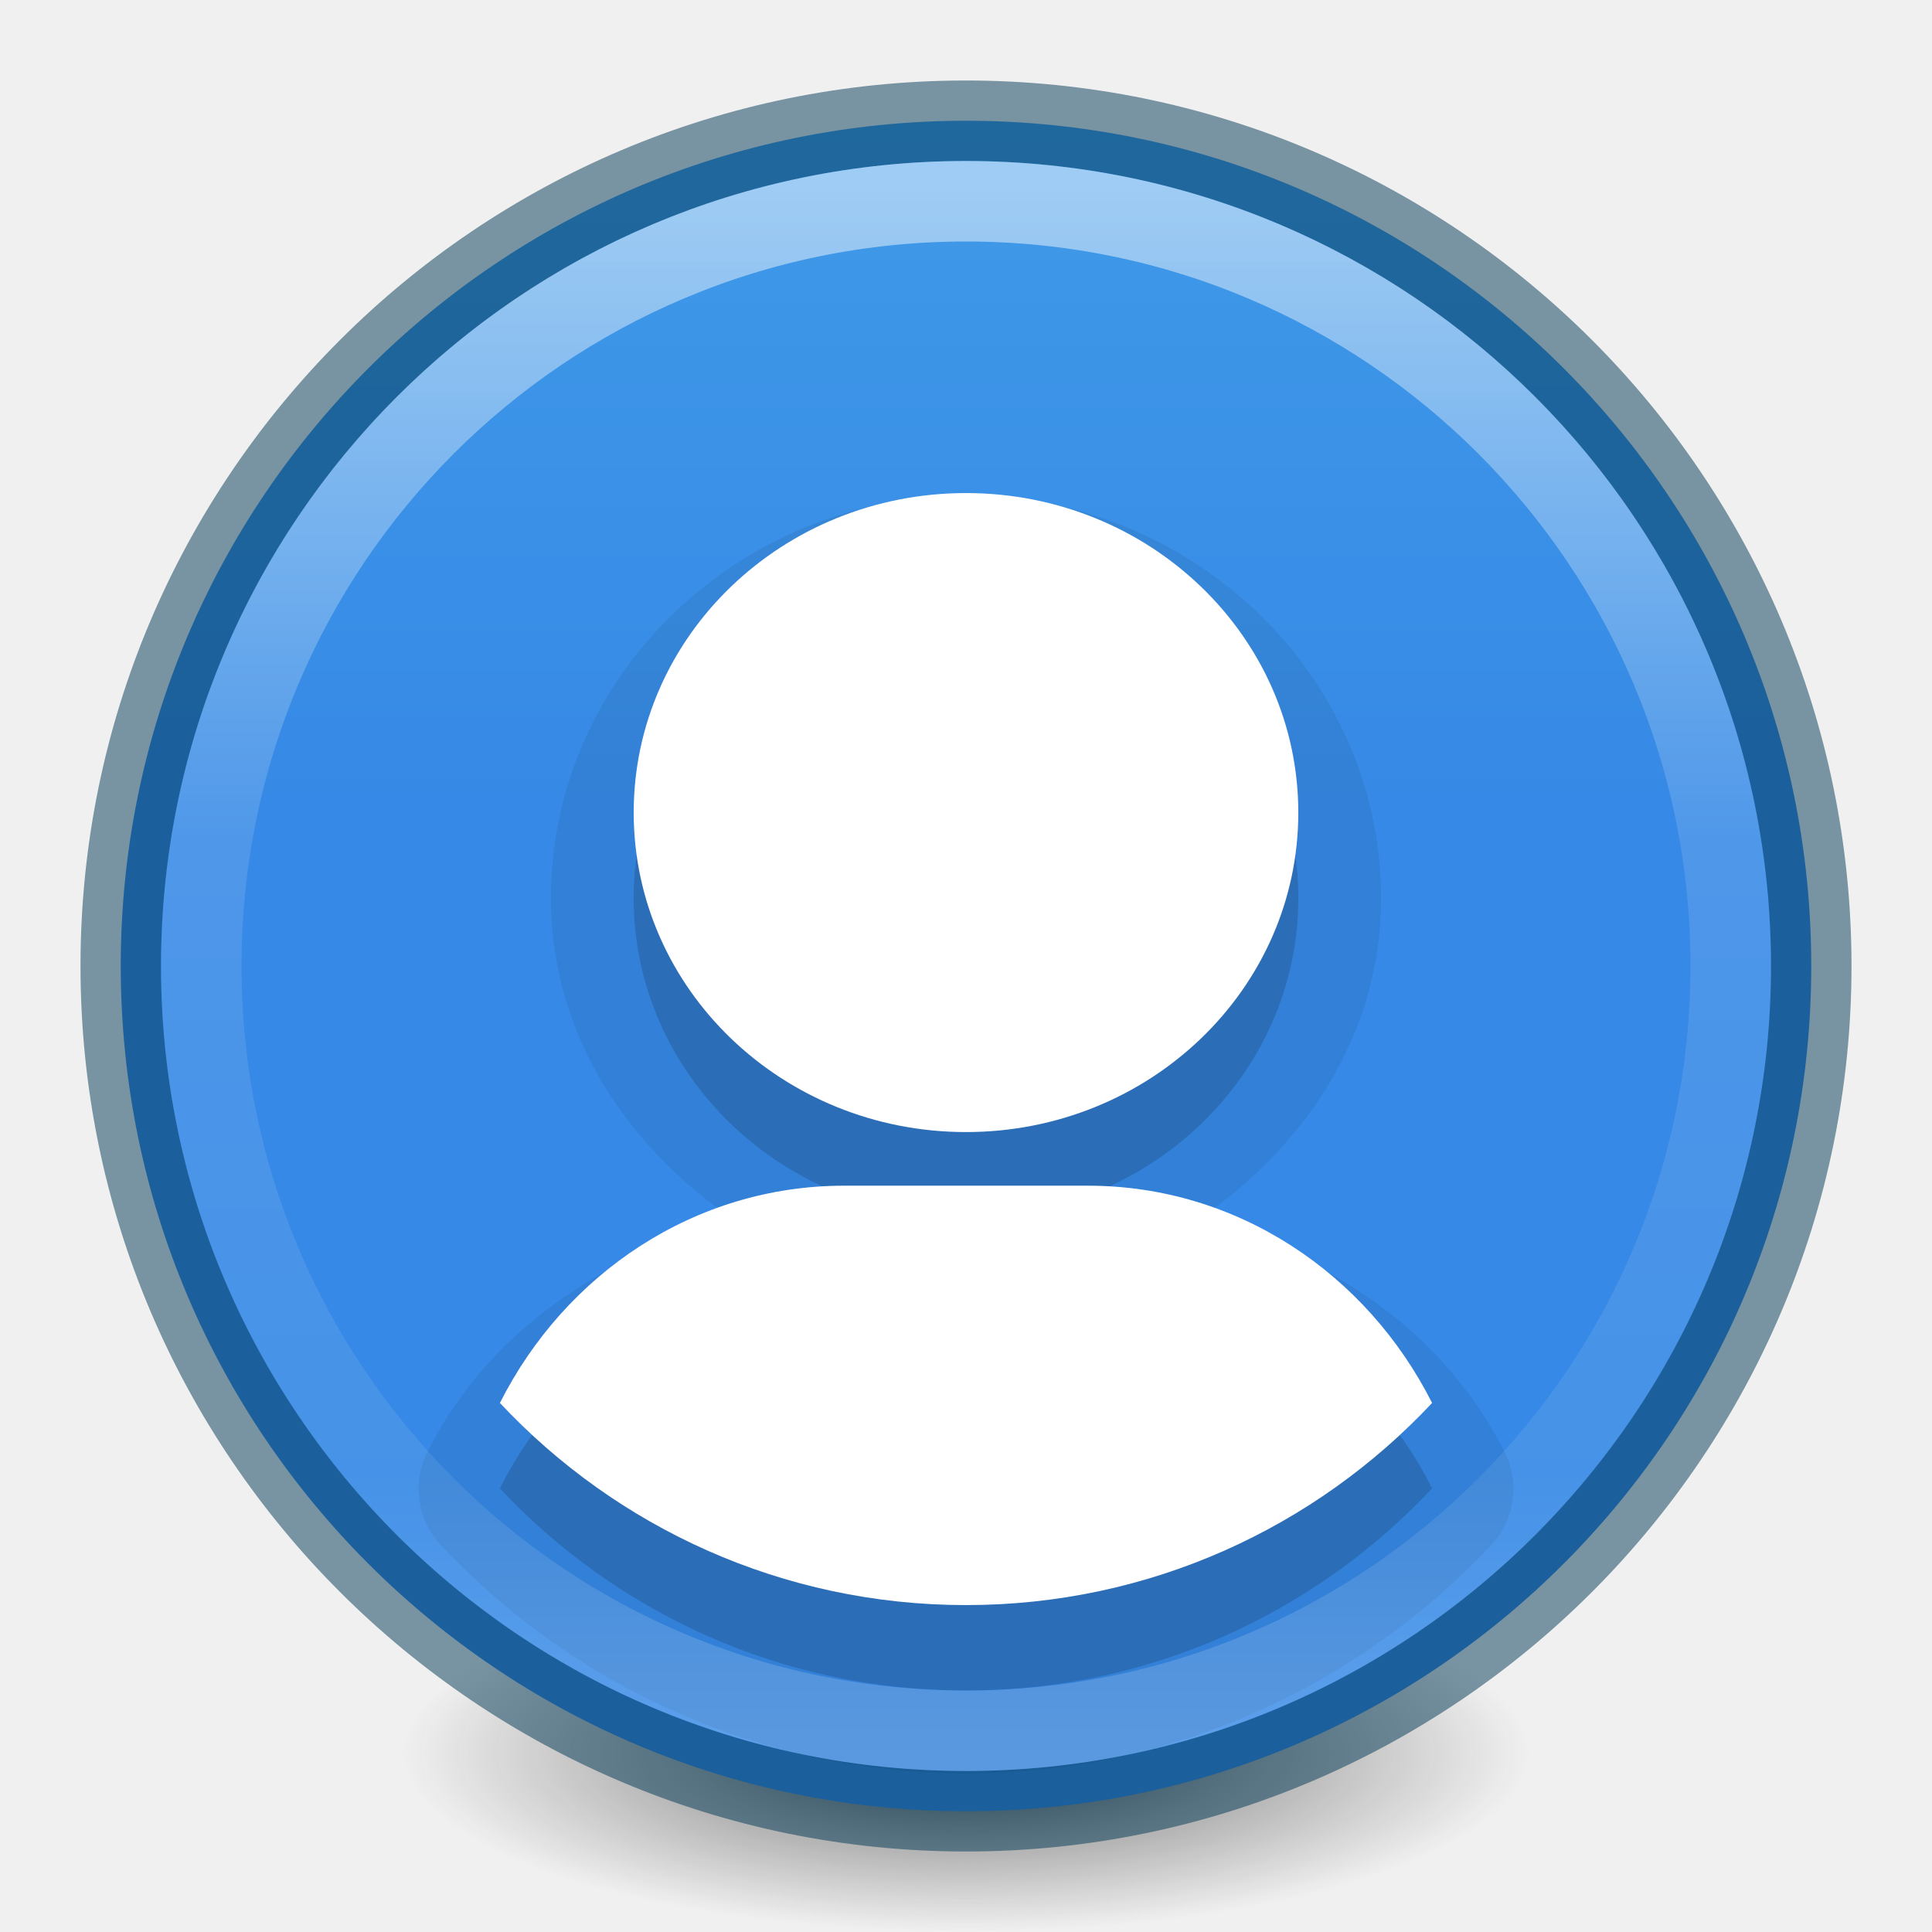
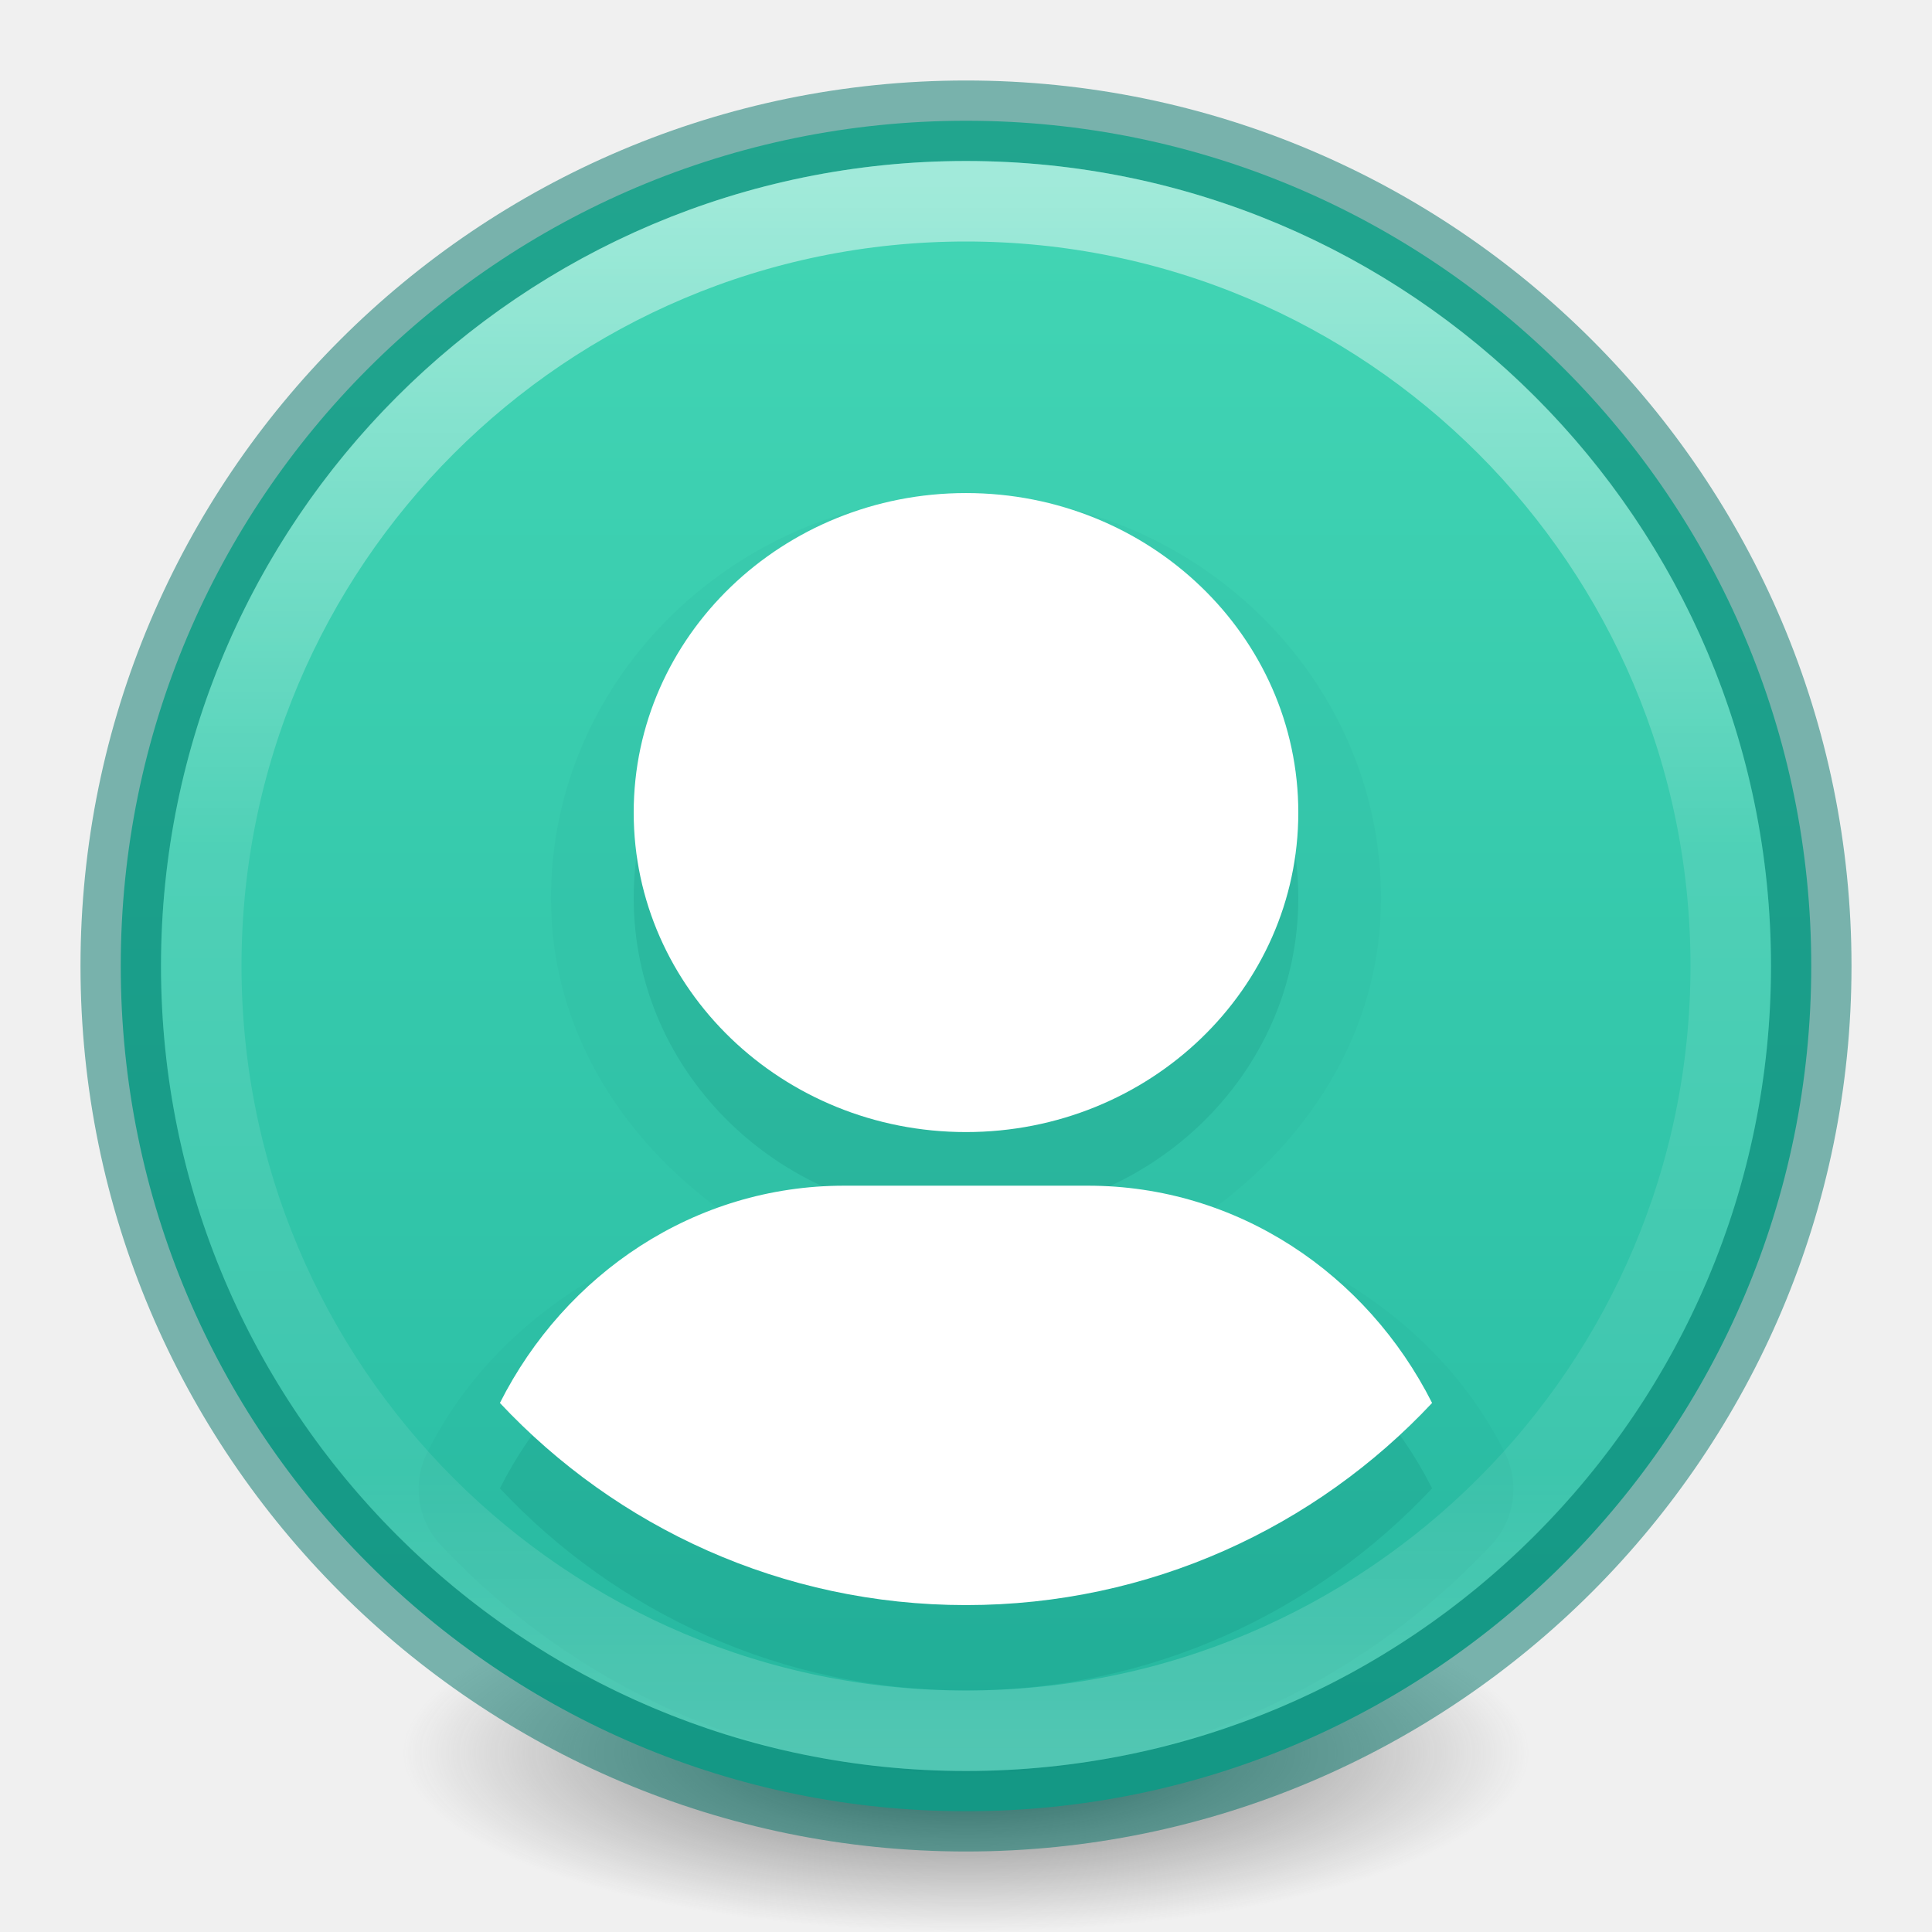
<svg xmlns="http://www.w3.org/2000/svg" xmlns:xlink="http://www.w3.org/1999/xlink" version="1.1" width="24" height="24" id="svg3749">
  <defs id="defs3751">
    <linearGradient id="linearGradient3820-7-2-2">
      <stop id="stop3822-2-6-36" style="stop-color:#3d3d3d;stop-opacity:1" offset="0" />
      <stop id="stop3864-8-7-6" style="stop-color:#686868;stop-opacity:0.498" offset="0.5" />
      <stop id="stop3824-1-2-4" style="stop-color:#686868;stop-opacity:0" offset="1" />
    </linearGradient>
    <linearGradient id="linearGradient4806-9">
      <stop id="stop4808-49" style="stop-color:#ffffff;stop-opacity:1" offset="0" />
      <stop id="stop4810-05" style="stop-color:#ffffff;stop-opacity:0.235" offset="0.424" />
      <stop id="stop4812-6" style="stop-color:#ffffff;stop-opacity:0.157" offset="0.821" />
      <stop id="stop4814-7" style="stop-color:#ffffff;stop-opacity:0.392" offset="1" />
    </linearGradient>
    <linearGradient x1="71.204" y1="15.369" x2="71.204" y2="40.496" id="linearGradient3097" xlink:href="#linearGradient4806-9" gradientUnits="userSpaceOnUse" gradientTransform="matrix(0.7756246,0,0,0.7756249,-43.98157,-9.614261)" />
    <radialGradient cx="99.157" cy="186.171" r="62.769" fx="99.157" fy="186.171" id="radialGradient3108" xlink:href="#linearGradient3820-7-2-2" gradientUnits="userSpaceOnUse" gradientTransform="matrix(0.1115198,0,0,0.03548359,0.942029,15.16673)" />
    <linearGradient id="linearGradient27416-1-2-0-1">
-       <stop offset="0" style="stop-color:#55c1ec;stop-opacity:1" id="stop27420-2-0-8-7" />
-       <stop offset="1" style="stop-color:#3689e6;stop-opacity:1" id="stop27422-3-5-3-3" />
+       <stop offset="0" style="stop-color:#43d6b5;stop-opacity:1" id="stop27420-2-0-8-7" />
+       <stop offset="1" style="stop-color:#28bca3;stop-opacity:1" id="stop27422-3-5-3-3" />
    </linearGradient>
-     <linearGradient xlink:href="#linearGradient27416-1-2-0-1" id="linearGradient4043" gradientUnits="userSpaceOnUse" gradientTransform="matrix(0.3470884,0,0,0.6318009,30.5492,-24.65903)" x1="30.271" y1="10.029" x2="30.271" y2="55.053" />
+     <linearGradient xlink:href="#linearGradient27416-1-2-0-1" id="linearGradient4043" gradientUnits="userSpaceOnUse" gradientTransform="matrix(0.3470884,0,0,0.6318009,30.5492,-24.65903)" x1="-53.442" y1="41.404" x2="-53.442" y2="73.975" />
  </defs>
  <path d="m 19,21.773 a 7,2.227 0 0 1 -14,0 7,2.227 0 1 1 14,0 z" id="path3818-0-2" style="fill:url(#radialGradient3108);fill-opacity:1;stroke:none" />
  <path d="M 22.5,12 A 10.5,10.5 0 0 1 1.5,12 10.5,10.5 0 1 1 22.5,12 z" id="path3029" style="color:#000000;fill:url(#linearGradient4043);fill-opacity:1;fill-rule:nonzero;stroke:none;stroke-width:1.546;marker:none;visibility:visible;display:inline;overflow:visible;enable-background:accumulate" />
-   <path style="opacity:0.07;color:#000000;fill:#000000;fill-opacity:1;fill-rule:nonzero;stroke:none;stroke-width:2;marker:none;visibility:visible;display:inline;overflow:visible;enable-background:accumulate" id="path4100" d="m 12,6.156 c -2.81,0 -5.156,2.235 -5.156,5 0,1.697 0.951,3.099 2.281,4 -1.631,0.438 -3.057,1.379 -3.812,2.875 a 1.021,1.021 0 0 0 0.156,1.156 c 1.633,1.742 3.962,2.844 6.531,2.844 2.569,0 4.898,-1.102 6.531,-2.844 a 1.021,1.021 0 0 0 0.156,-1.156 c -0.756,-1.496 -2.182,-2.437 -3.812,-2.875 1.33,-0.901 2.281,-2.303 2.281,-4 0,-2.765 -2.346,-5 -5.156,-5 z" />
-   <path d="m 12,7.187 c -2.28,0 -4.128,1.777 -4.128,3.969 0,2.192 1.848,3.969 4.128,3.969 2.28,0 4.128,-1.777 4.128,-3.969 C 16.128,8.964 14.28,7.187 12,7.187 z m -1.513,8.603 c -1.858,0 -3.466,1.093 -4.277,2.699 C 7.658,20.034 9.715,21 12,21 c 2.285,0 4.342,-0.966 5.79,-2.511 -0.811,-1.606 -2.419,-2.699 -4.277,-2.699 l -3.027,0 z" id="rect3049-2" style="opacity:0.15;color:#000000;fill:#000000;fill-opacity:1;fill-rule:nonzero;stroke:none;stroke-width:2;marker:none;visibility:visible;display:inline;overflow:visible;enable-background:accumulate" />
+   <path style="opacity:0.05;color:#000000;fill:#007367;fill-opacity:1;fill-rule:nonzero;stroke:none;stroke-width:2;marker:none;visibility:visible;display:inline;overflow:visible;enable-background:accumulate" id="path4100" d="m 12,6.156 c -2.81,0 -5.156,2.235 -5.156,5 0,1.697 0.951,3.099 2.281,4 -1.631,0.438 -3.057,1.379 -3.812,2.875 a 1.021,1.021 0 0 0 0.156,1.156 c 1.633,1.742 3.962,2.844 6.531,2.844 2.569,0 4.898,-1.102 6.531,-2.844 a 1.021,1.021 0 0 0 0.156,-1.156 c -0.756,-1.496 -2.182,-2.437 -3.812,-2.875 1.33,-0.901 2.281,-2.303 2.281,-4 0,-2.765 -2.346,-5 -5.156,-5 z" />
+   <path d="m 12,7.187 c -2.28,0 -4.128,1.777 -4.128,3.969 0,2.192 1.848,3.969 4.128,3.969 2.28,0 4.128,-1.777 4.128,-3.969 C 16.128,8.964 14.28,7.187 12,7.187 z m -1.513,8.603 c -1.858,0 -3.466,1.093 -4.277,2.699 C 7.658,20.034 9.715,21 12,21 c 2.285,0 4.342,-0.966 5.79,-2.511 -0.811,-1.606 -2.419,-2.699 -4.277,-2.699 l -3.027,0 z" id="rect3049-2" style="opacity:0.15;color:#000000;fill:#007367;fill-opacity:1;fill-rule:nonzero;stroke:none;stroke-width:2;marker:none;visibility:visible;display:inline;overflow:visible;enable-background:accumulate" />
  <path d="m 12,6.125 c -2.28,0 -4.128,1.777 -4.128,3.969 0,2.192 1.848,3.969 4.128,3.969 2.28,0 4.128,-1.777 4.128,-3.969 C 16.128,7.903 14.28,6.125 12,6.125 z M 10.487,14.729 c -1.858,0 -3.466,1.093 -4.277,2.699 1.448,1.545 3.505,2.511 5.79,2.511 2.285,0 4.342,-0.966 5.79,-2.511 -0.811,-1.606 -2.419,-2.699 -4.277,-2.699 l -3.027,0 z" id="rect3049" style="color:#000000;fill:#ffffff;fill-opacity:1;fill-rule:nonzero;stroke:none;stroke-width:2;marker:none;visibility:visible;display:inline;overflow:visible;enable-background:accumulate" />
-   <path d="M 12,1.5 C 6.206,1.5 1.5,6.206 1.5,12 1.5,17.794 6.206,22.5 12,22.5 17.794,22.5 22.5,17.794 22.5,12 22.5,6.206 17.794,1.5 12,1.5 z" id="path2555-7-1-7" style="opacity:0.5;color:#000000;fill:#000000;stroke:#003651;stroke-width:1;stroke-linecap:round;stroke-linejoin:round;stroke-miterlimit:4;stroke-opacity:1;stroke-dasharray:none;stroke-dashoffset:0;marker:none;visibility:visible;display:inline;overflow:visible;enable-background:accumulate;fill-opacity:0;fill-rule:nonzero" />
+   <path d="M 12,1.5 C 6.206,1.5 1.5,6.206 1.5,12 1.5,17.794 6.206,22.5 12,22.5 17.794,22.5 22.5,17.794 22.5,12 22.5,6.206 17.794,1.5 12,1.5 z" id="path2555-7-1-7" style="opacity:0.5;color:#000000;fill:none;stroke:#007367;stroke-width:1;stroke-linecap:round;stroke-linejoin:round;stroke-miterlimit:4;stroke-opacity:1;stroke-dasharray:none;stroke-dashoffset:0;marker:none;visibility:visible;display:inline;overflow:visible;enable-background:accumulate;fill-opacity:0;fill-rule:nonzero" />
  <path d="m 21.5,12 c 0,5.247 -4.253,9.5 -9.5,9.5 -5.247,0 -9.5,-4.253 -9.5,-9.5 0,-5.247 4.253,-9.5 9.5,-9.5 5.247,0 9.5,4.253 9.5,9.5 z" id="path3421" style="color:#000000;fill:none;stroke:url(#linearGradient3097);stroke-width:1;stroke-linecap:round;stroke-linejoin:round;stroke-miterlimit:4;stroke-opacity:1;stroke-dasharray:none;stroke-dashoffset:0;marker:none;visibility:visible;display:inline;overflow:visible;enable-background:accumulate;opacity:0.5" />
</svg>
